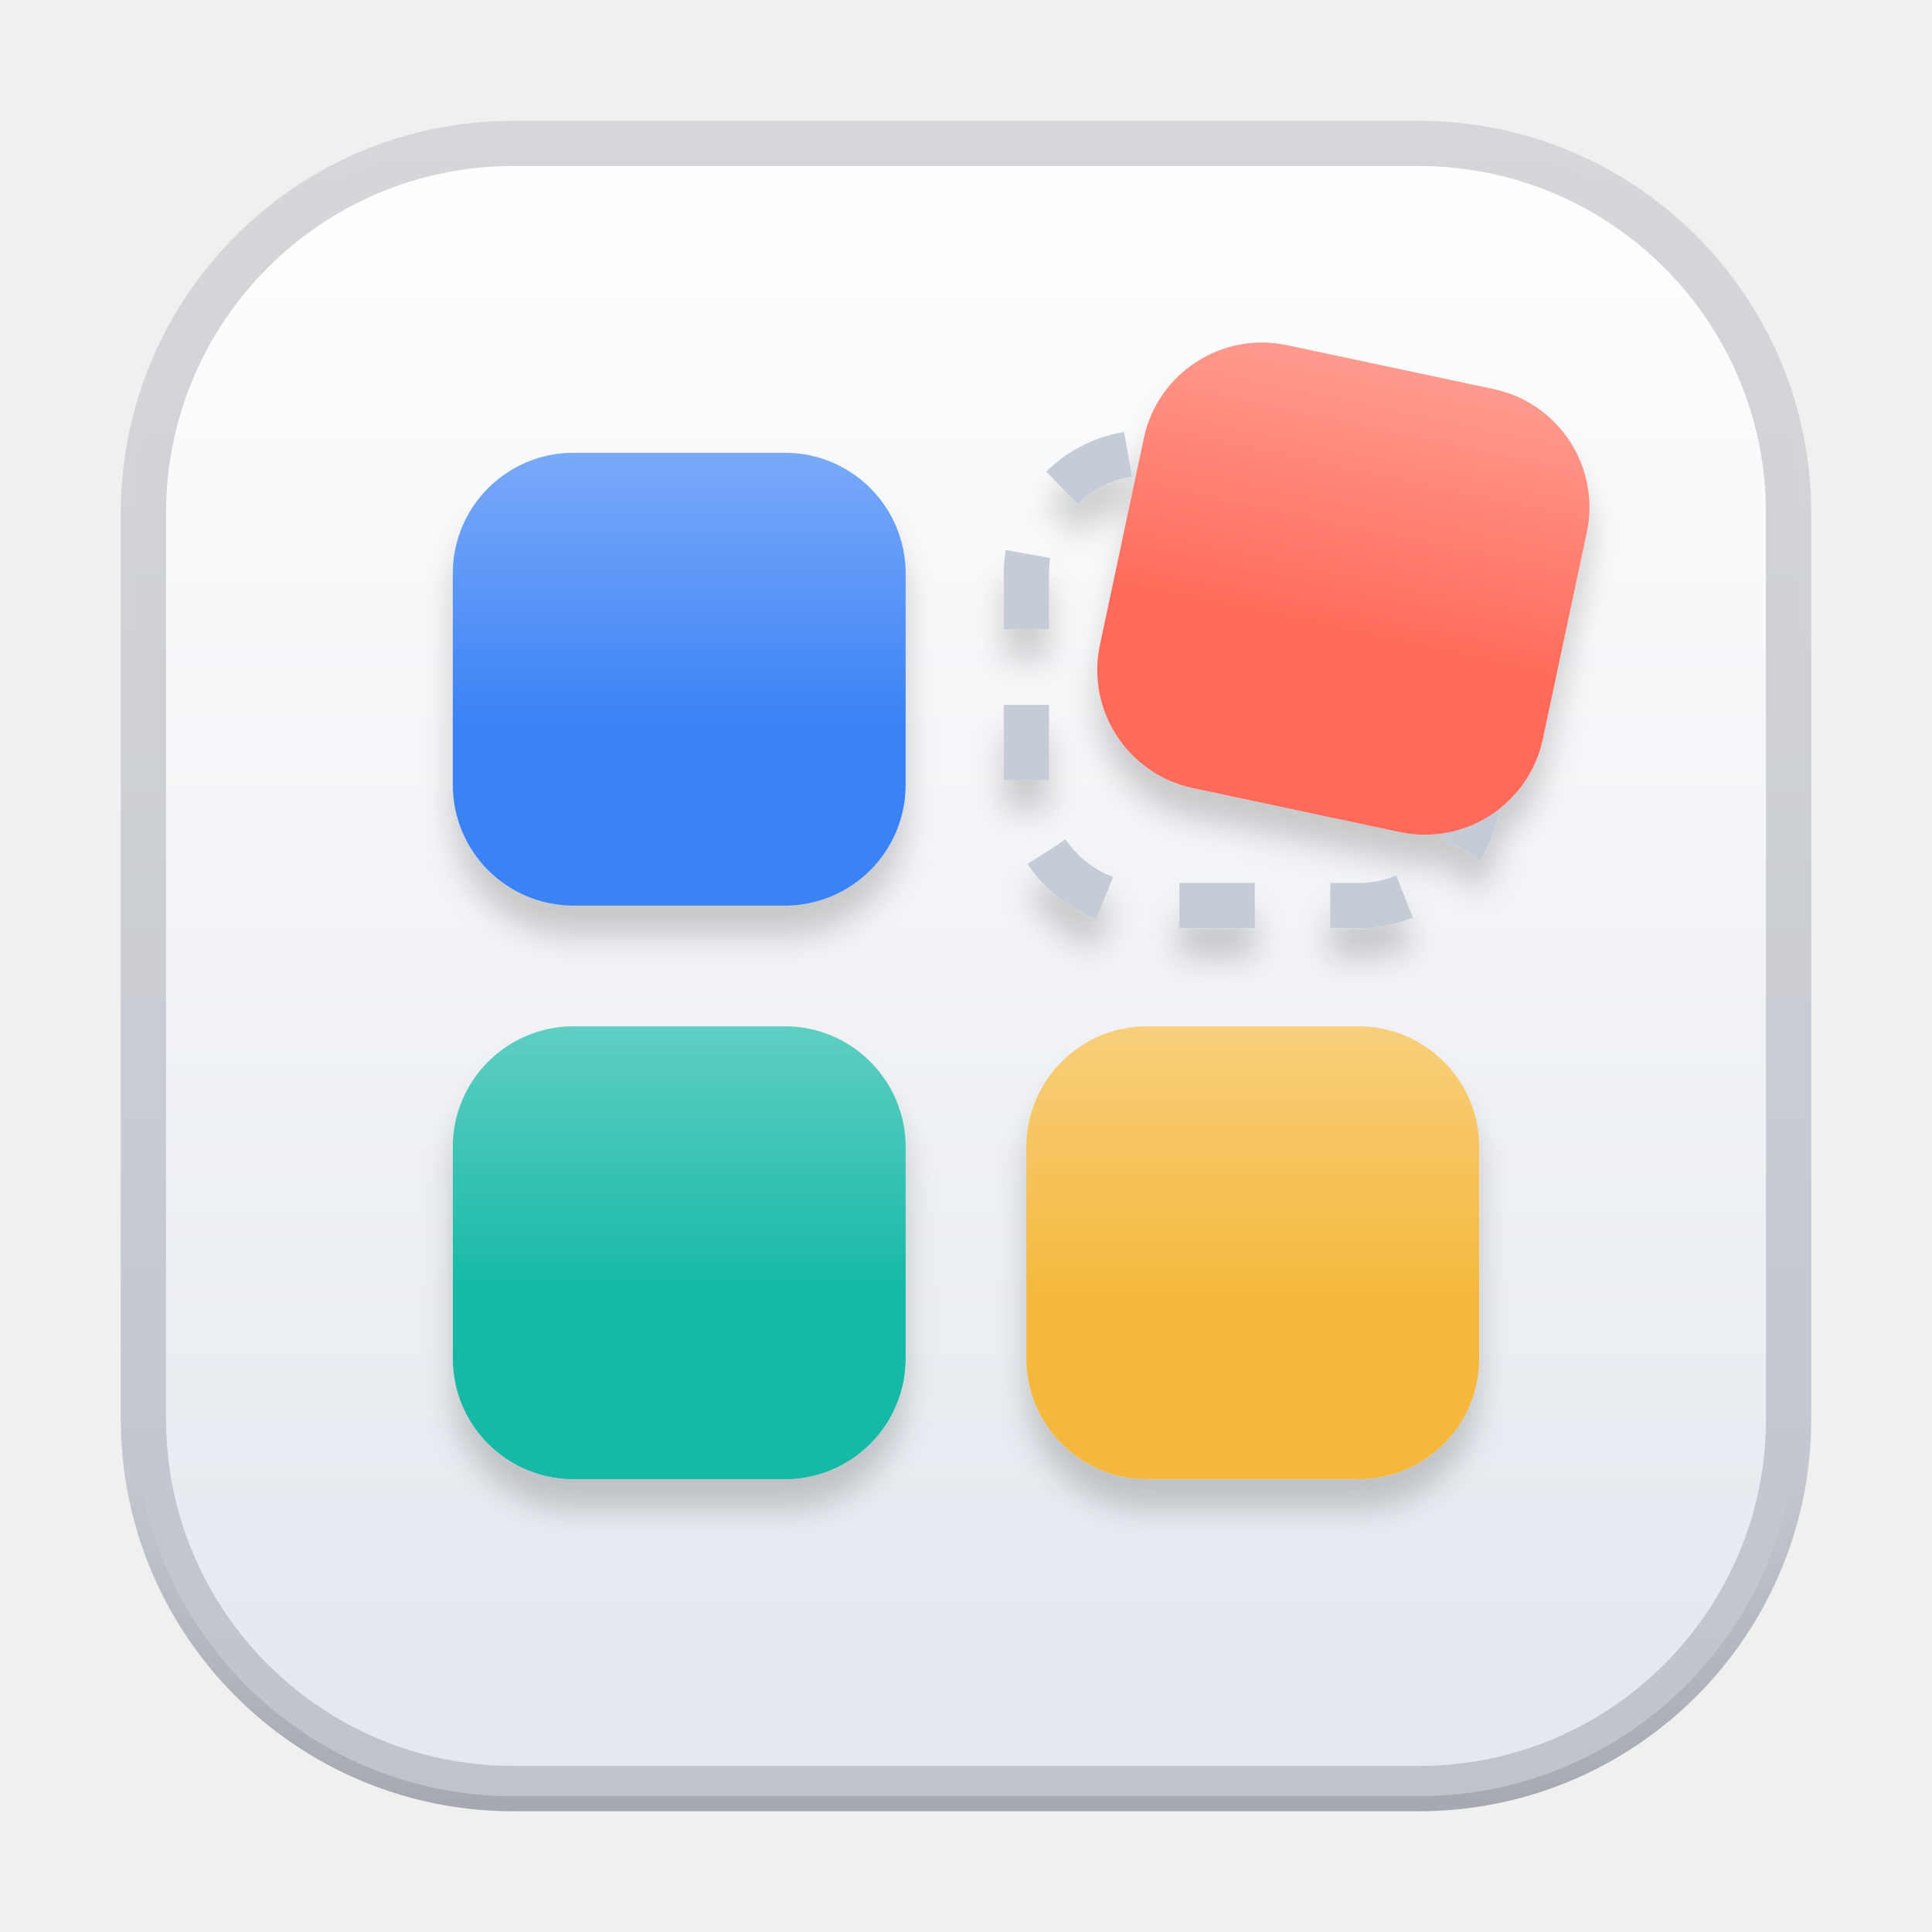
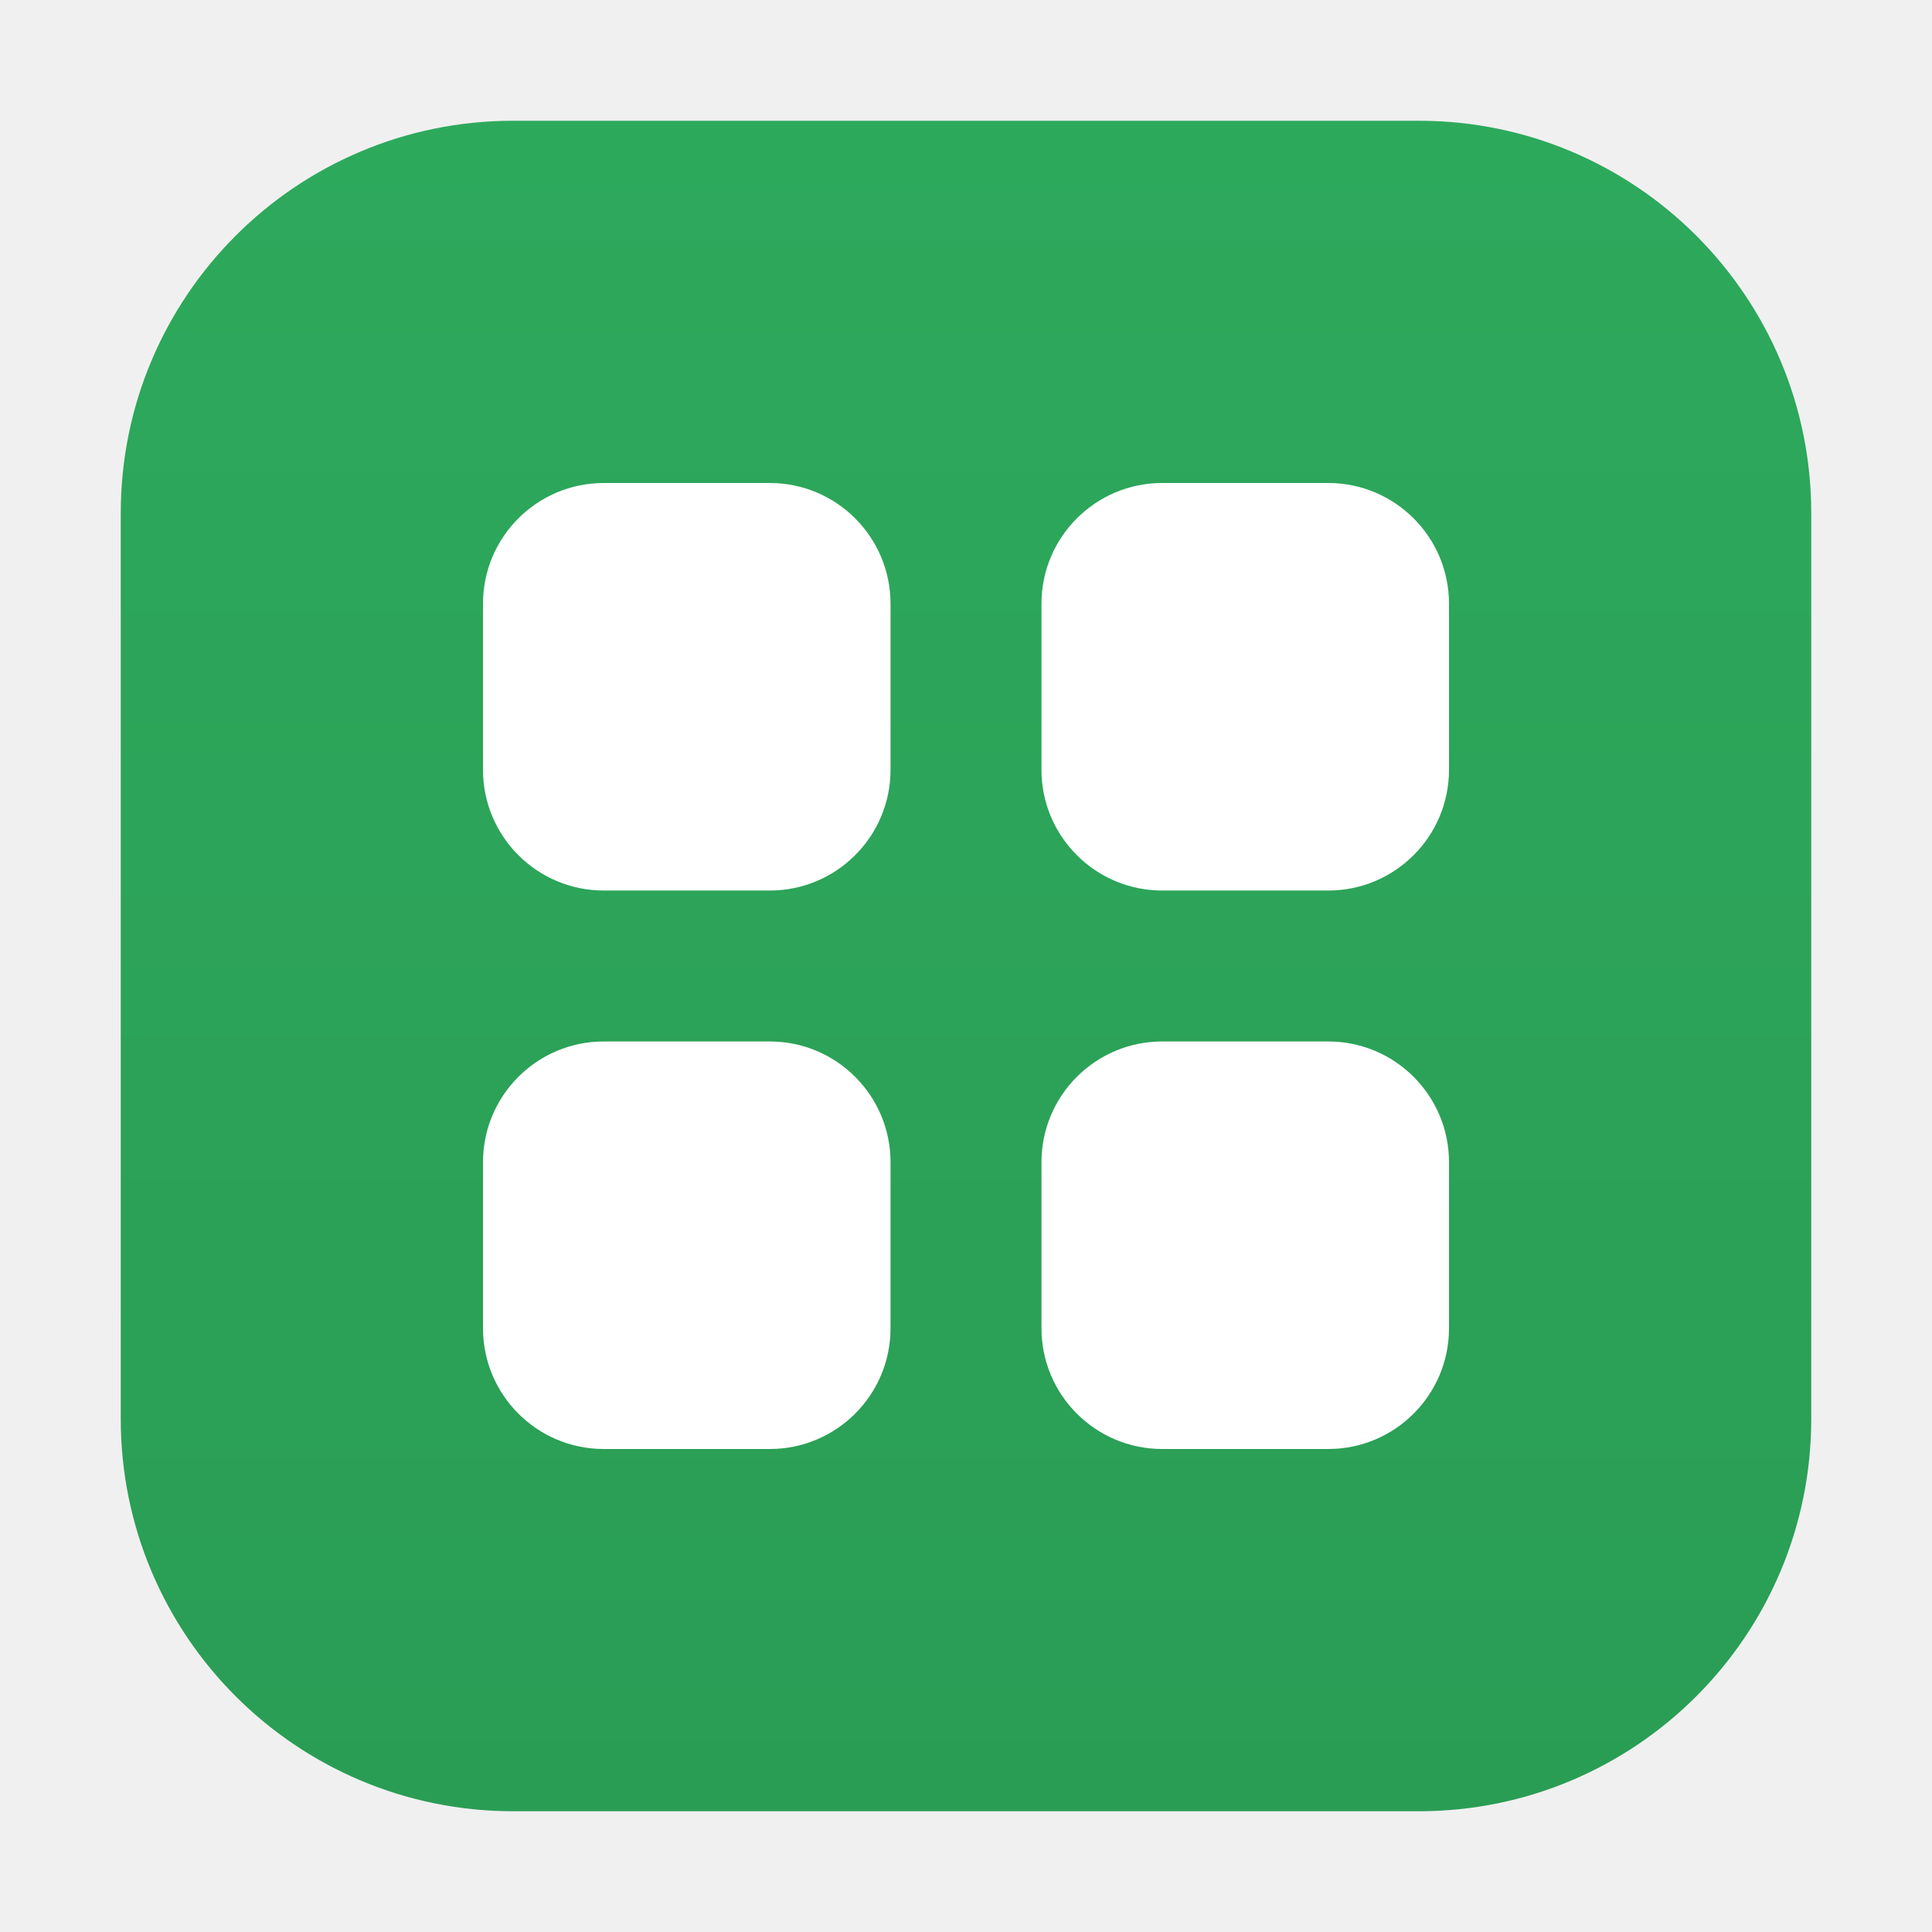
<svg xmlns="http://www.w3.org/2000/svg" viewBox="0 0 128 128" width="128" height="128">
  <defs>
    <linearGradient id="mot" x1="0" y1="8" x2="0" y2="120" gradientUnits="userSpaceOnUse">
-       <stop offset="0" stop-color="#ffffff" />
-       <stop offset="1" stop-color="#e3e7ee" />
+       <stop offset="0" stop-color="#2da95c" />
+       <stop offset="1" stop-color="#2a9d55" />
    </linearGradient>
-     <linearGradient id="mor" x1="0" y1="8" x2="0" y2="120" gradientUnits="userSpaceOnUse">
-       <stop offset="0" stop-color="#fff" stop-opacity=".55" />
-       <stop offset=".35" stop-color="#fff" stop-opacity="0" />
-       <stop offset=".8" stop-color="#000" stop-opacity="0" />
-       <stop offset="1" stop-color="#000" stop-opacity=".14" />
-     </linearGradient>
-     <linearGradient id="mow" x1="0" y1="20" x2="0" y2="108" gradientUnits="userSpaceOnUse">
-       <stop offset="0" stop-color="#fff" />
-       <stop offset="1" stop-color="#e6eaf0" />
-     </linearGradient>
-     <linearGradient id="moh" x1="0" y1="0" x2="0" y2="1">
-       <stop offset="0" stop-color="#fff" stop-opacity=".32" />
-       <stop offset=".6" stop-color="#fff" stop-opacity="0" />
-     </linearGradient>
-     <filter id="mos" x="-20%" y="-20%" width="140%" height="140%" color-interpolation-filters="sRGB">
-       <feDropShadow dx="0" dy="2" stdDeviation="1" flood-color="#000" flood-opacity=".18" />
-     </filter>
-     <clipPath id="moc">
-       <rect x="8" y="8" width="112" height="112" rx="26" />
-     </clipPath>
  </defs>
  <rect x="8" y="8" width="112" height="112" rx="26" fill="url(#mot)" />
-   <g filter="url(#mos)">
-     <rect x="68" y="30" width="30" height="30" rx="8" fill="none" stroke="#c6ccd6" stroke-width="3" stroke-dasharray="5 5" />
-     <rect x="30" y="30" width="30" height="30" rx="8" fill="#3b82f6" />
-     <rect x="30" y="30" width="30" height="30" rx="8" fill="url(#moh)" />
-     <rect x="30" y="68" width="30" height="30" rx="8" fill="#14b8a6" />
-     <rect x="30" y="68" width="30" height="30" rx="8" fill="url(#moh)" />
-     <rect x="68" y="68" width="30" height="30" rx="8" fill="#f5b83d" />
-     <rect x="68" y="68" width="30" height="30" rx="8" fill="url(#moh)" />
-     <g transform="translate(6 -6) rotate(12 83 45)">
-       <rect x="68" y="30" width="30" height="30" rx="8" fill="#ff6b5a" />
-       <rect x="68" y="30" width="30" height="30" rx="8" fill="url(#moh)" />
-     </g>
+   <g fill="#fff">
+     <rect x="32" y="32" width="27" height="27" rx="8" />
+     <rect x="69" y="32" width="27" height="27" rx="8" />
+     <rect x="32" y="69" width="27" height="27" rx="8" />
+     <rect x="69" y="69" width="27" height="27" rx="8" />
  </g>
-   <rect x="8.5" y="8.5" width="111" height="111" rx="25.5" fill="none" stroke="url(#mor)" />
-   <rect x="9.5" y="9.5" width="109" height="109" rx="24.5" fill="none" stroke="#1c2433" stroke-opacity=".18" stroke-width="3" />
</svg>
